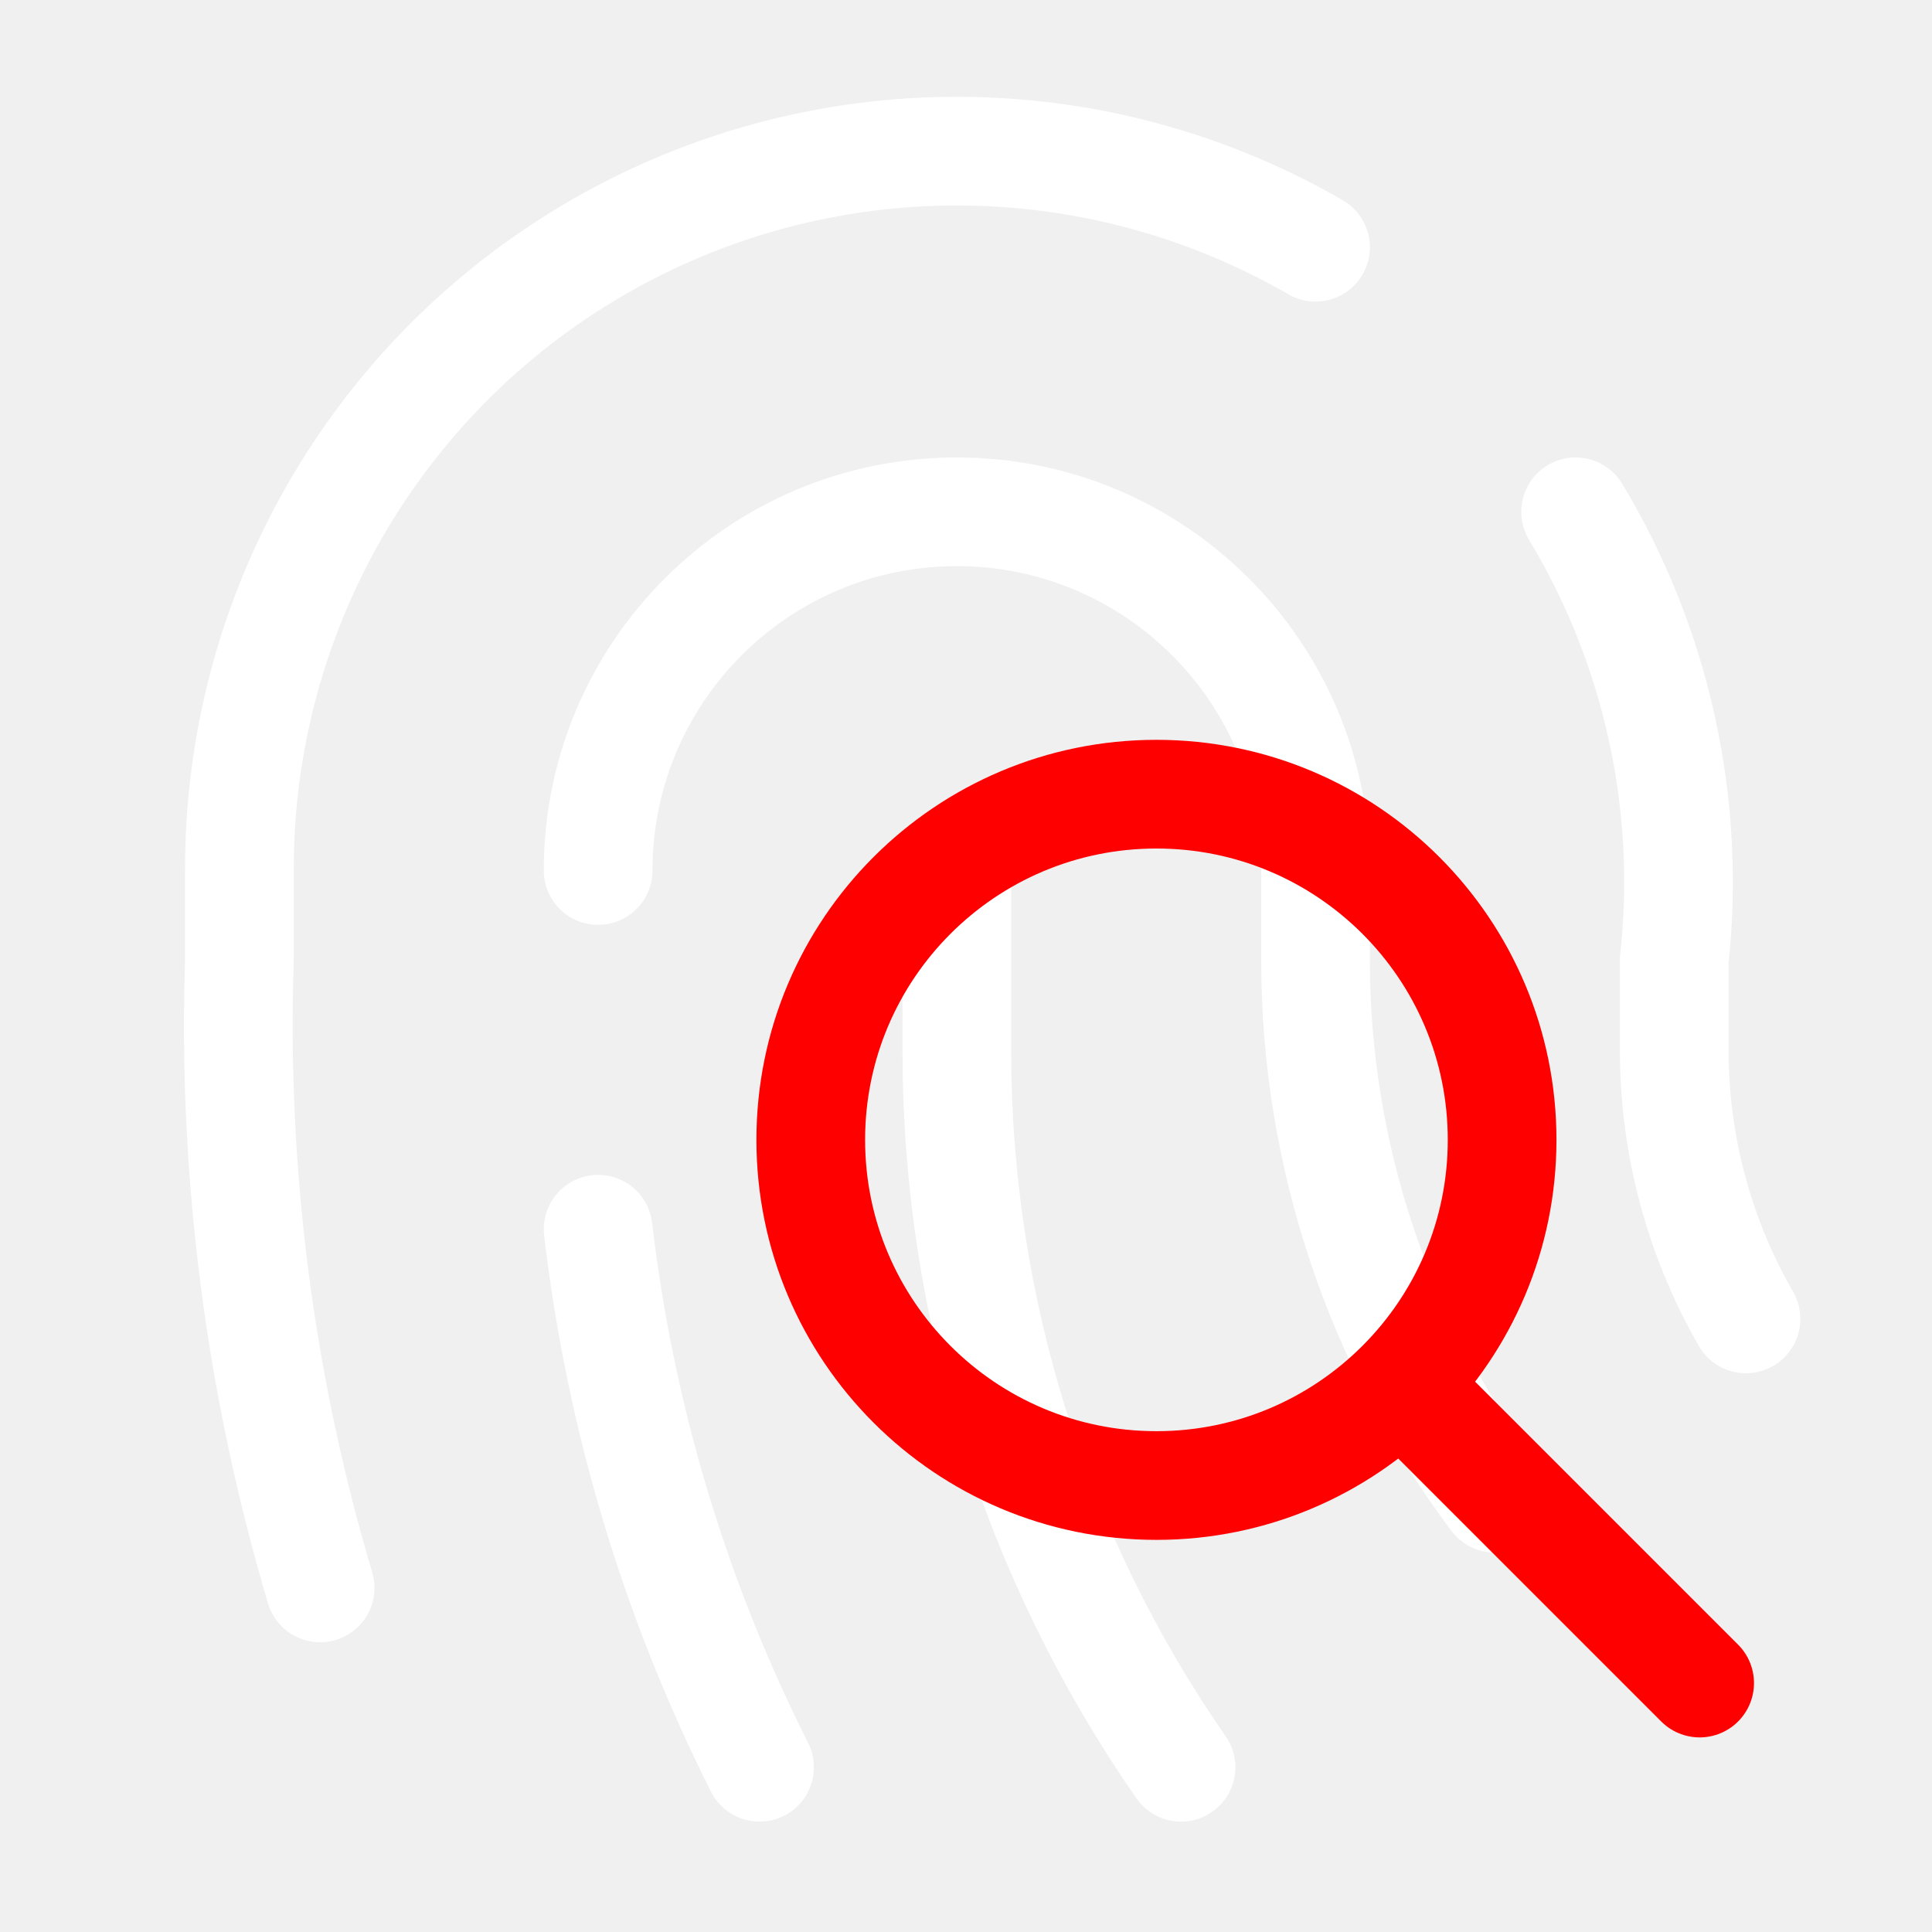
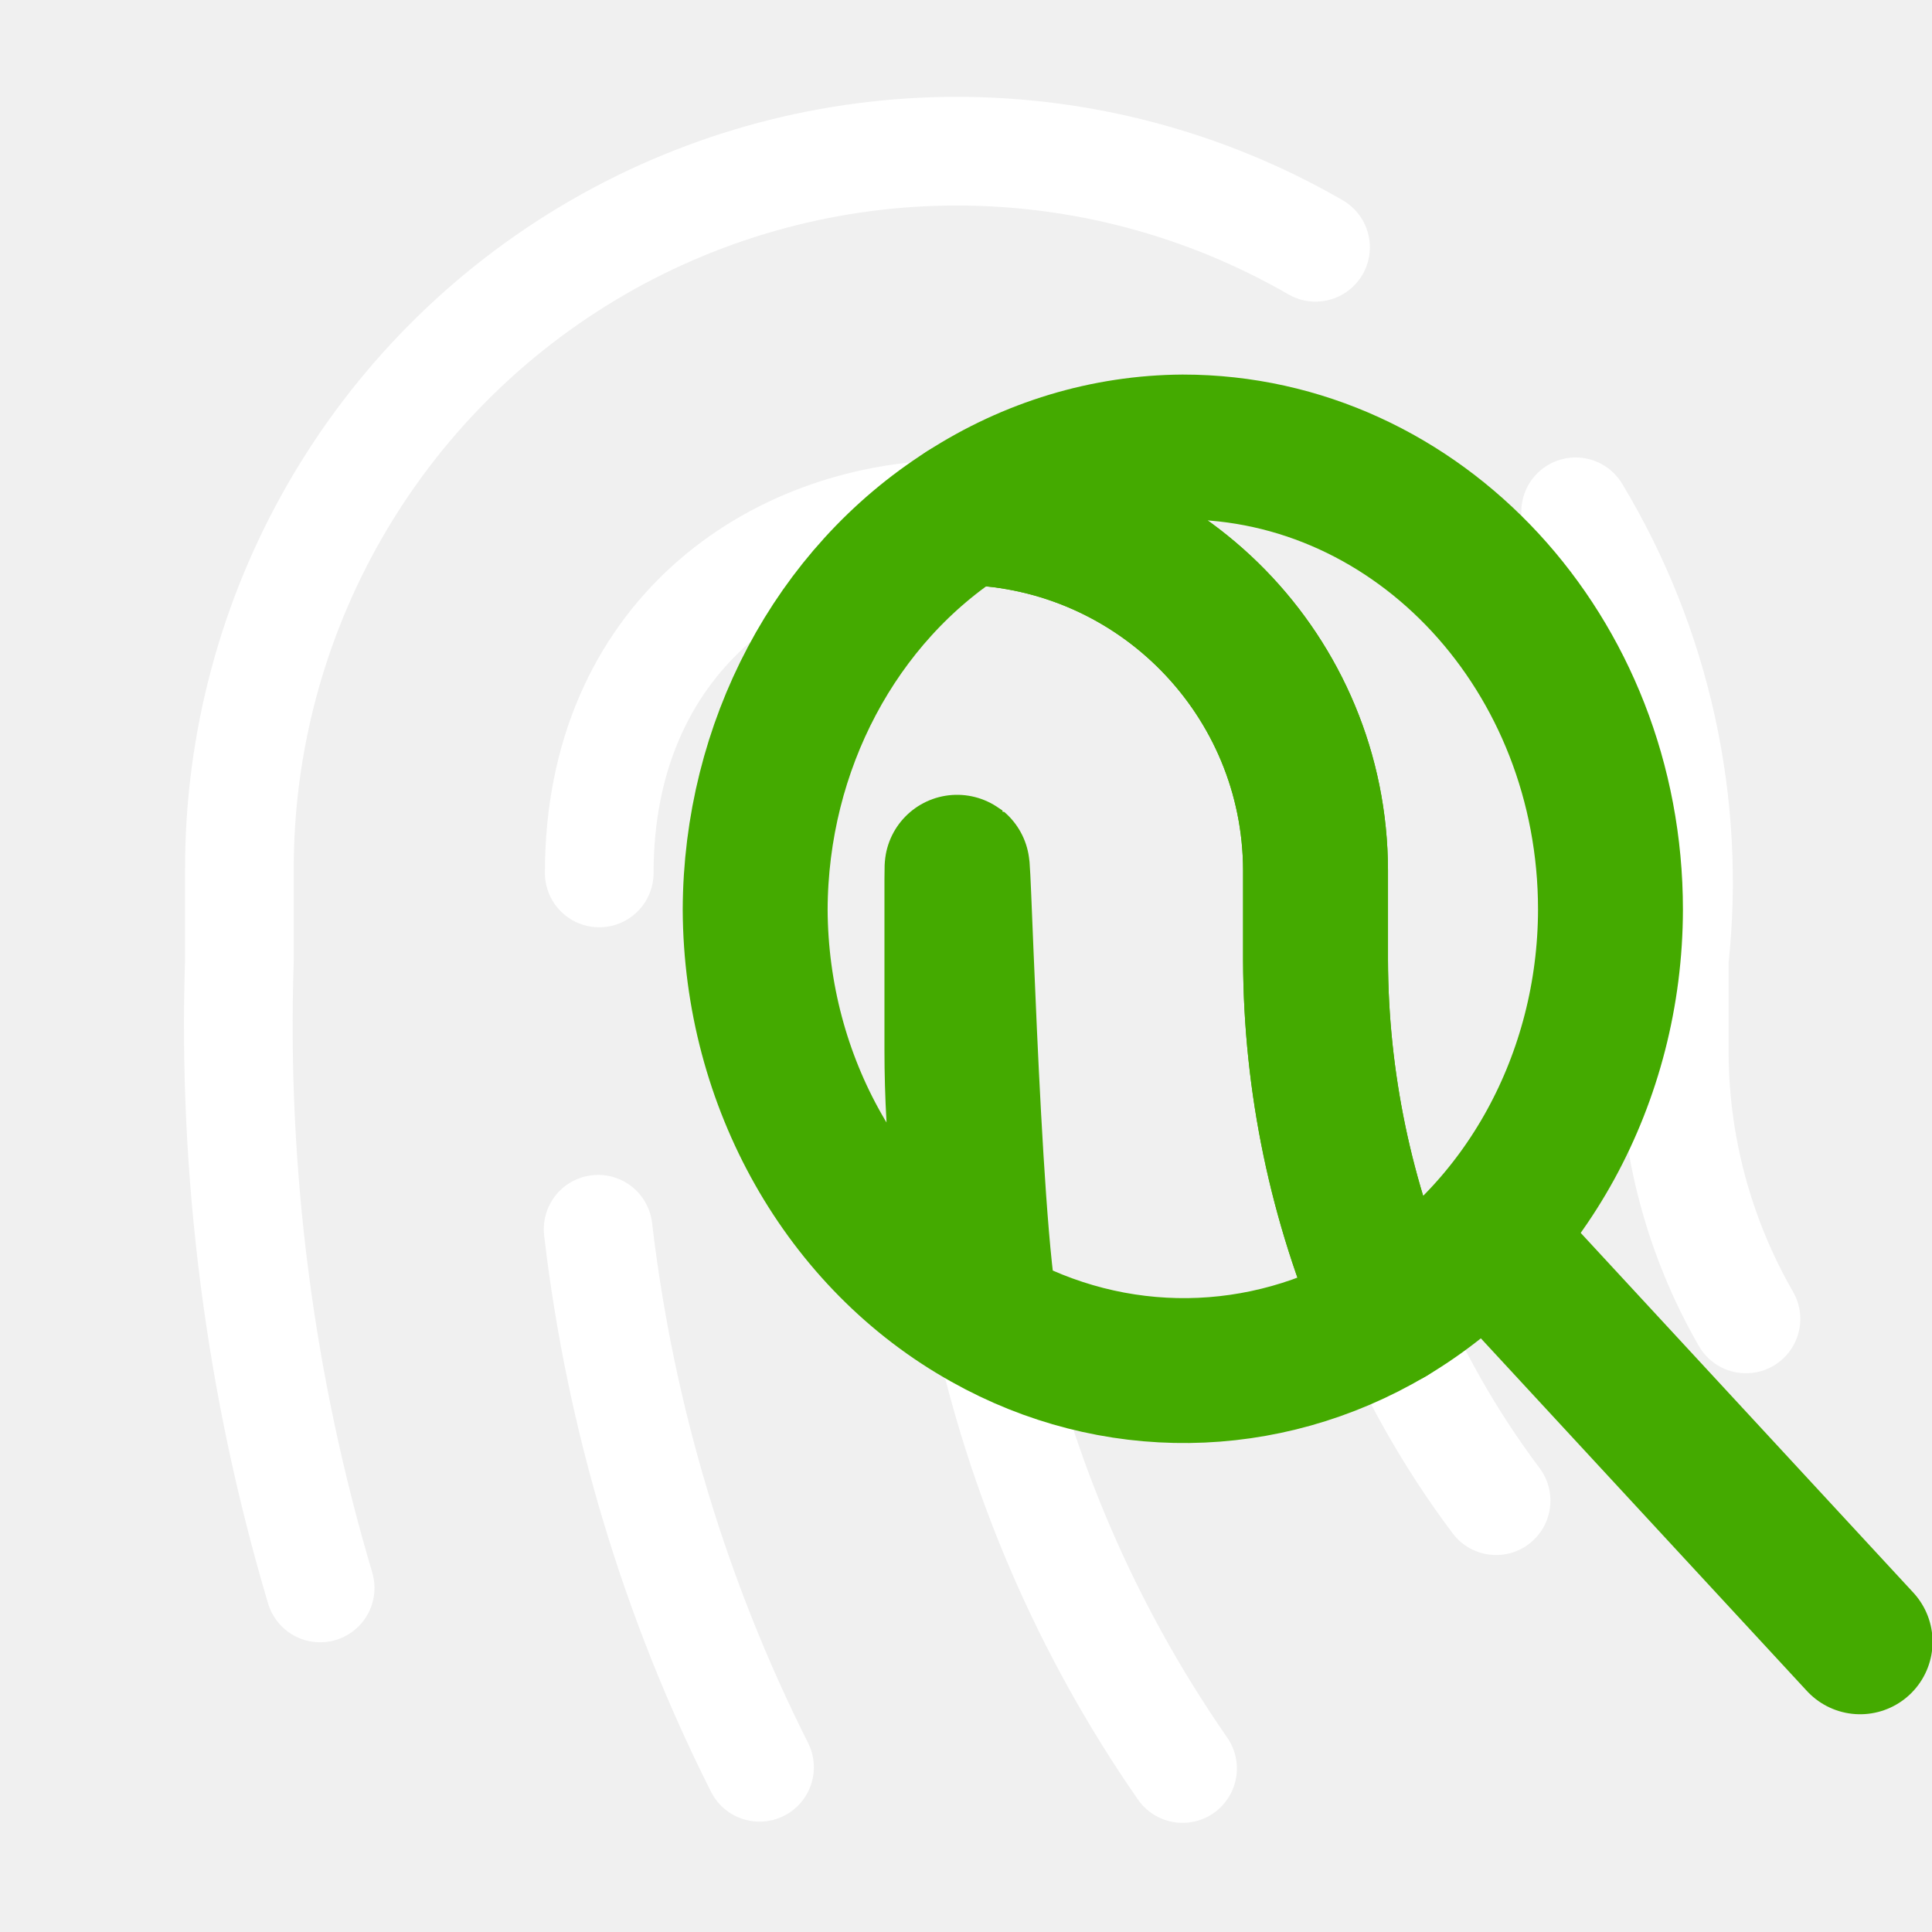
<svg xmlns="http://www.w3.org/2000/svg" fill="none" stroke-linecap="round" stroke-linejoin="round" aria-hidden="true" version="1.1" viewBox="0 0 24 24">
-   <g transform="matrix(1.114 0 0 1.114 -1.4819 -1.4403)" stroke="#fff" stroke-width="1.212">
-     <path d="m18.9 7a8 8 0 011.1 5v1a6 6 0 00.8 3" />
-     <path d="m8 11a4 4 0 018 0v1a10 10 0 002 6" />
-     <path d="m12 11v2a14 14 0 002.5 8" />
-     <path d="m8 15a18 18 0 001.8 6" />
-     <path d="m4.9 19a22 22 0 01-.9-7v-1a8 8 0 0112-6.95" />
+   <g stroke="#fff" stroke-width="1.35">
+     <path d="m12.244 16.309c.428 2.02 1.256 3.946 2.446 5.66" />
+     <path d="m17.189 16.183c.357.87.824 1.697 1.396 2.459" fill="none" />
+     <path d="m7.444 10.844c0-2.93 2.167-4.415 4.364-4.455" fill="none" />
+     <path d="m19.573 6.358a8.912 8.912 0 011.225 5.57v1.114a6.684 6.684 0 00.891 3.342" />
+     <path d="m7.43 15.27a20.052 20.052 0 002.005 6.684" />
+     <path d="m3.977 19.726a24.508 24.508 0 01-1.003-7.798v-1.114a8.912 8.912 0 0113.368-7.742" />
  </g>
-   <g transform="matrix(.61345 0 0 .61345 8.2312 8.0251)" stroke="#f00" stroke-width="2.201">
-     <path d="m3 10a7 7 0 1014 0 7 7 0 10-14 0" />
-     <path d="m21 21-6-6" />
+   <g stroke="#4a0" stroke-width="1.8">
+     <path d="m11.998 6.367c-1.617 1.029-2.611 2.905-2.617 4.934.01 2.14 1.118 4.097 2.877 5.078-.243-1.096-.371-2.215-.371-3.338v-2.12c0-1.123.128 4.362.371 5.458 1.571.883 3.446.861 5-.059-.6-1.387-.912-2.881-.916-4.393v-1.113c-.004-2.414-1.93-4.386-4.344-4.447z" />
+     <path d="m23.107 20.395-4.183-4.524" />
+     <path d="m14.693 5.553a5.313 5.746 0 00-2.695.814 4.456 4.456 0 014.344 4.447v1.113a11.14 11.14 0 00.916 4.393 5.313 5.746 0 002.748-5.019 5.313 5.746 0 00-5.312-5.748z" />
  </g>
</svg>
